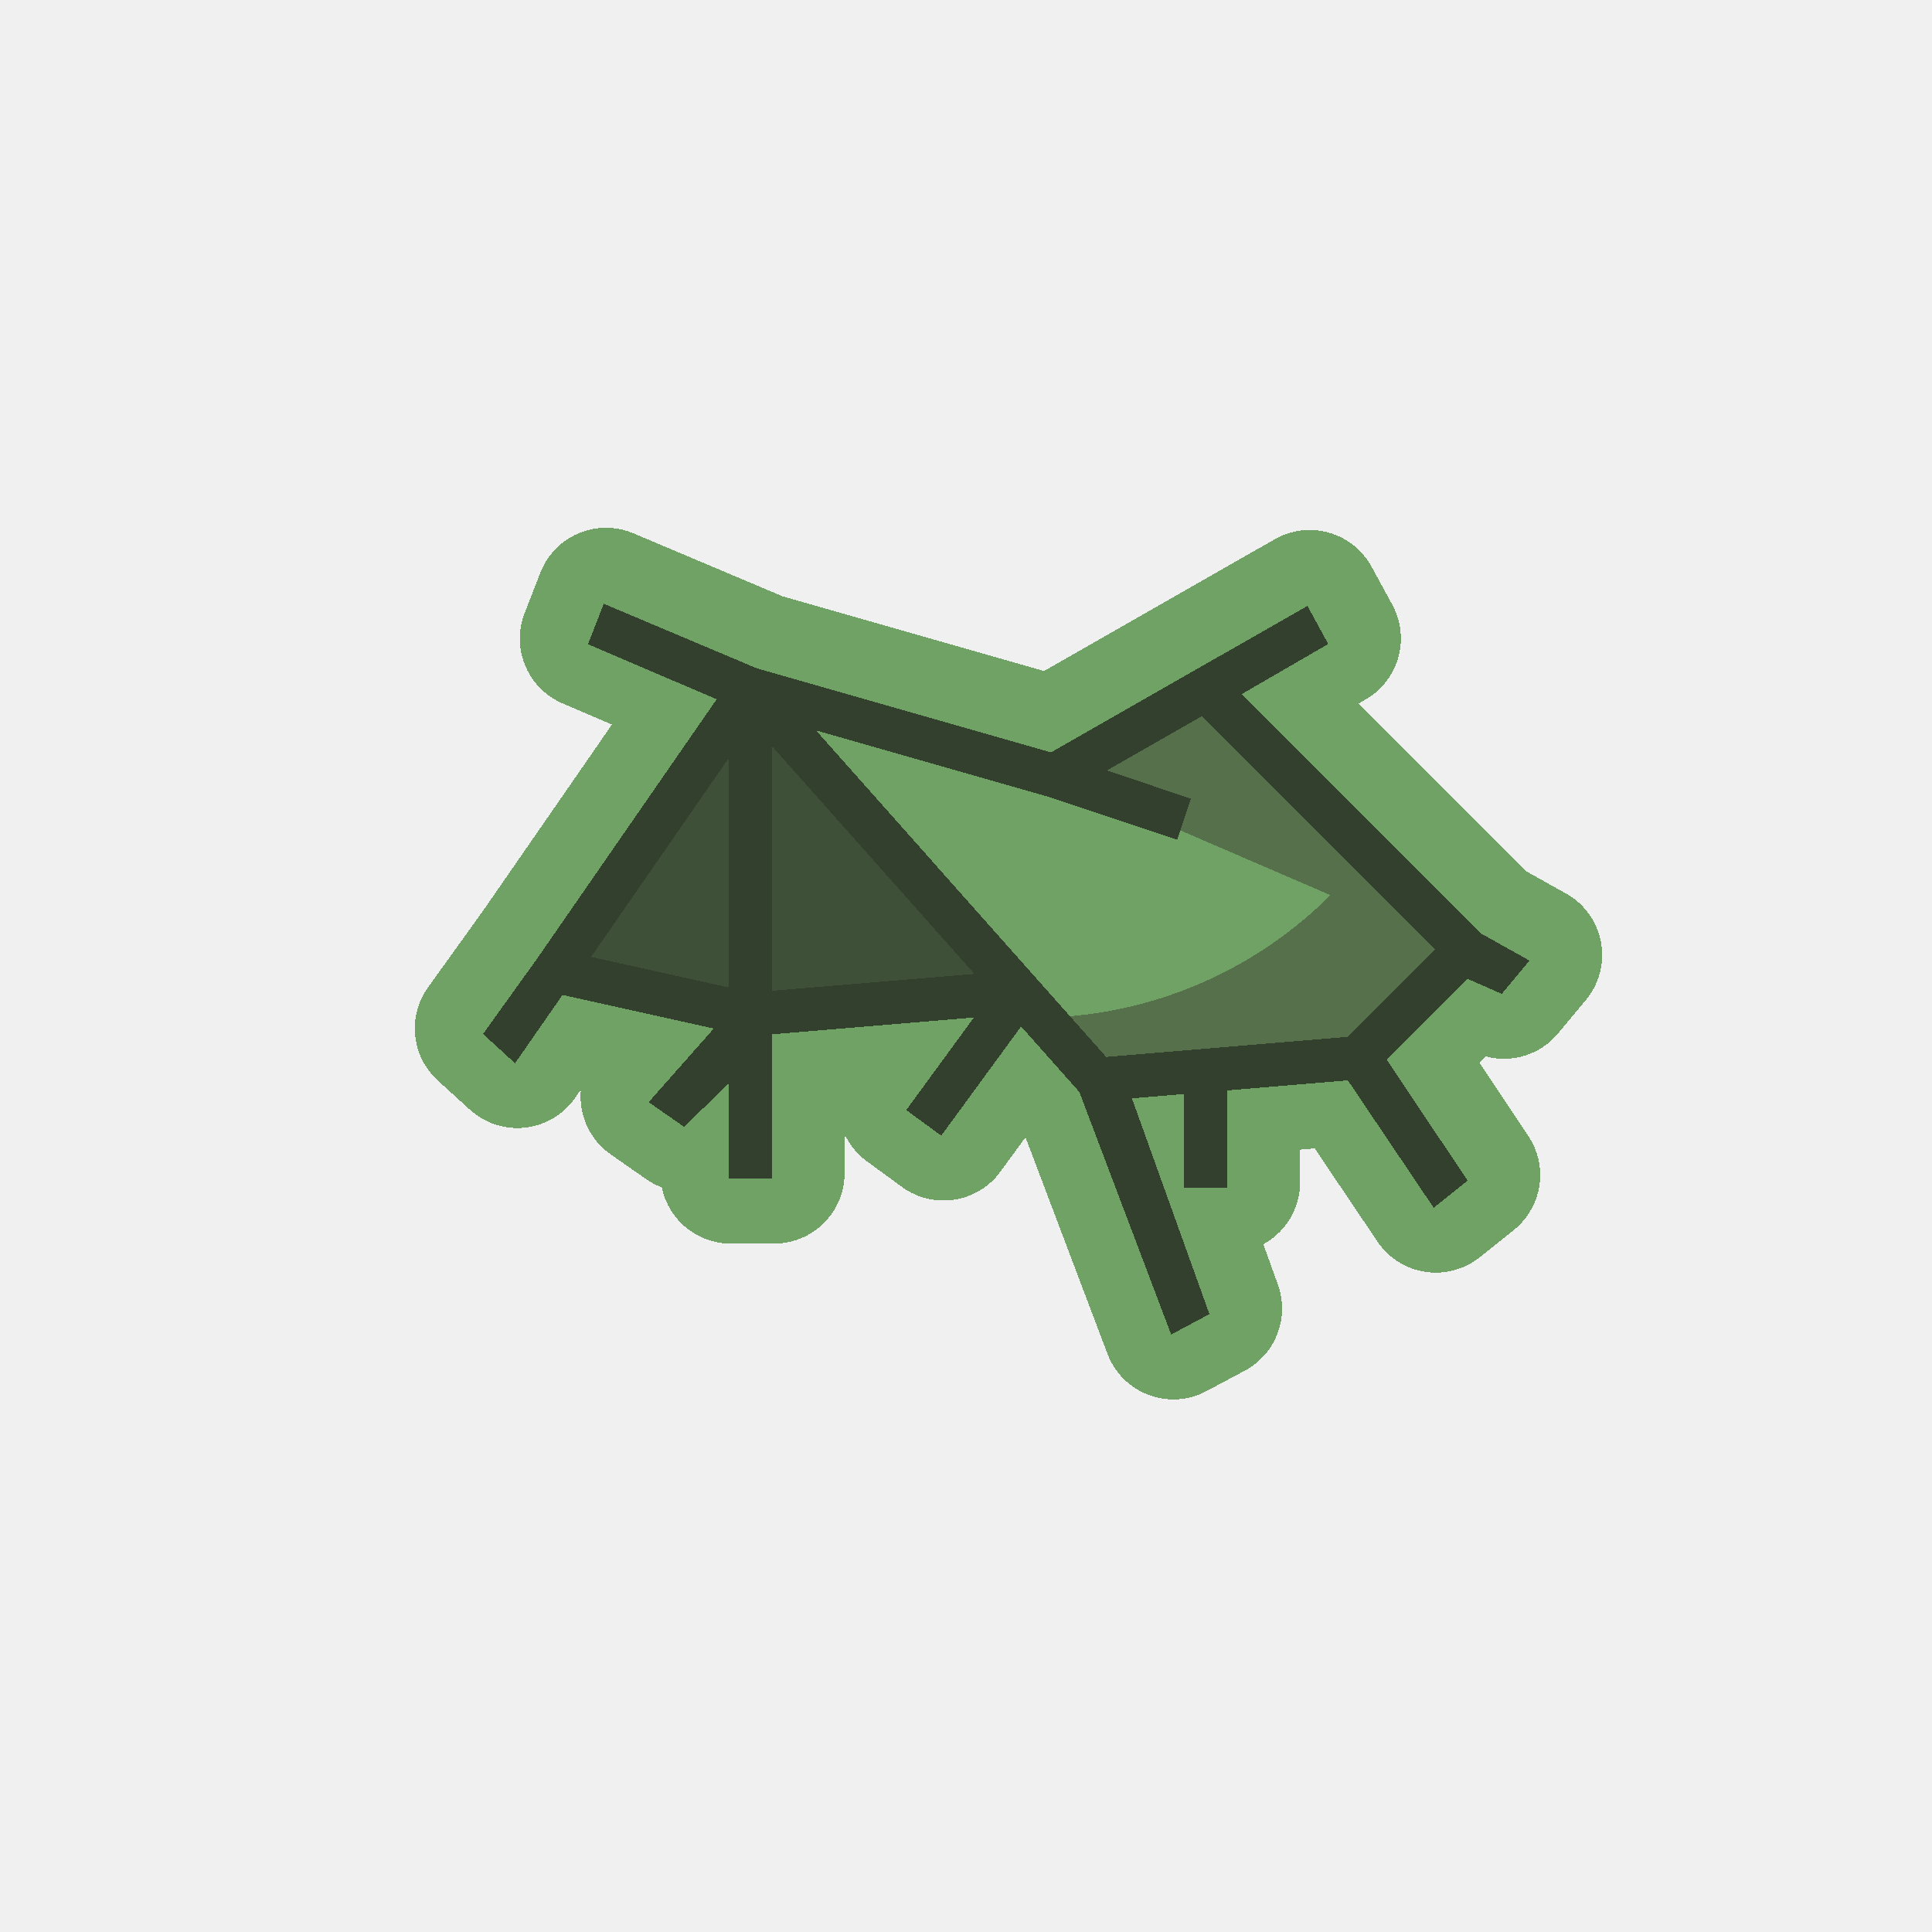
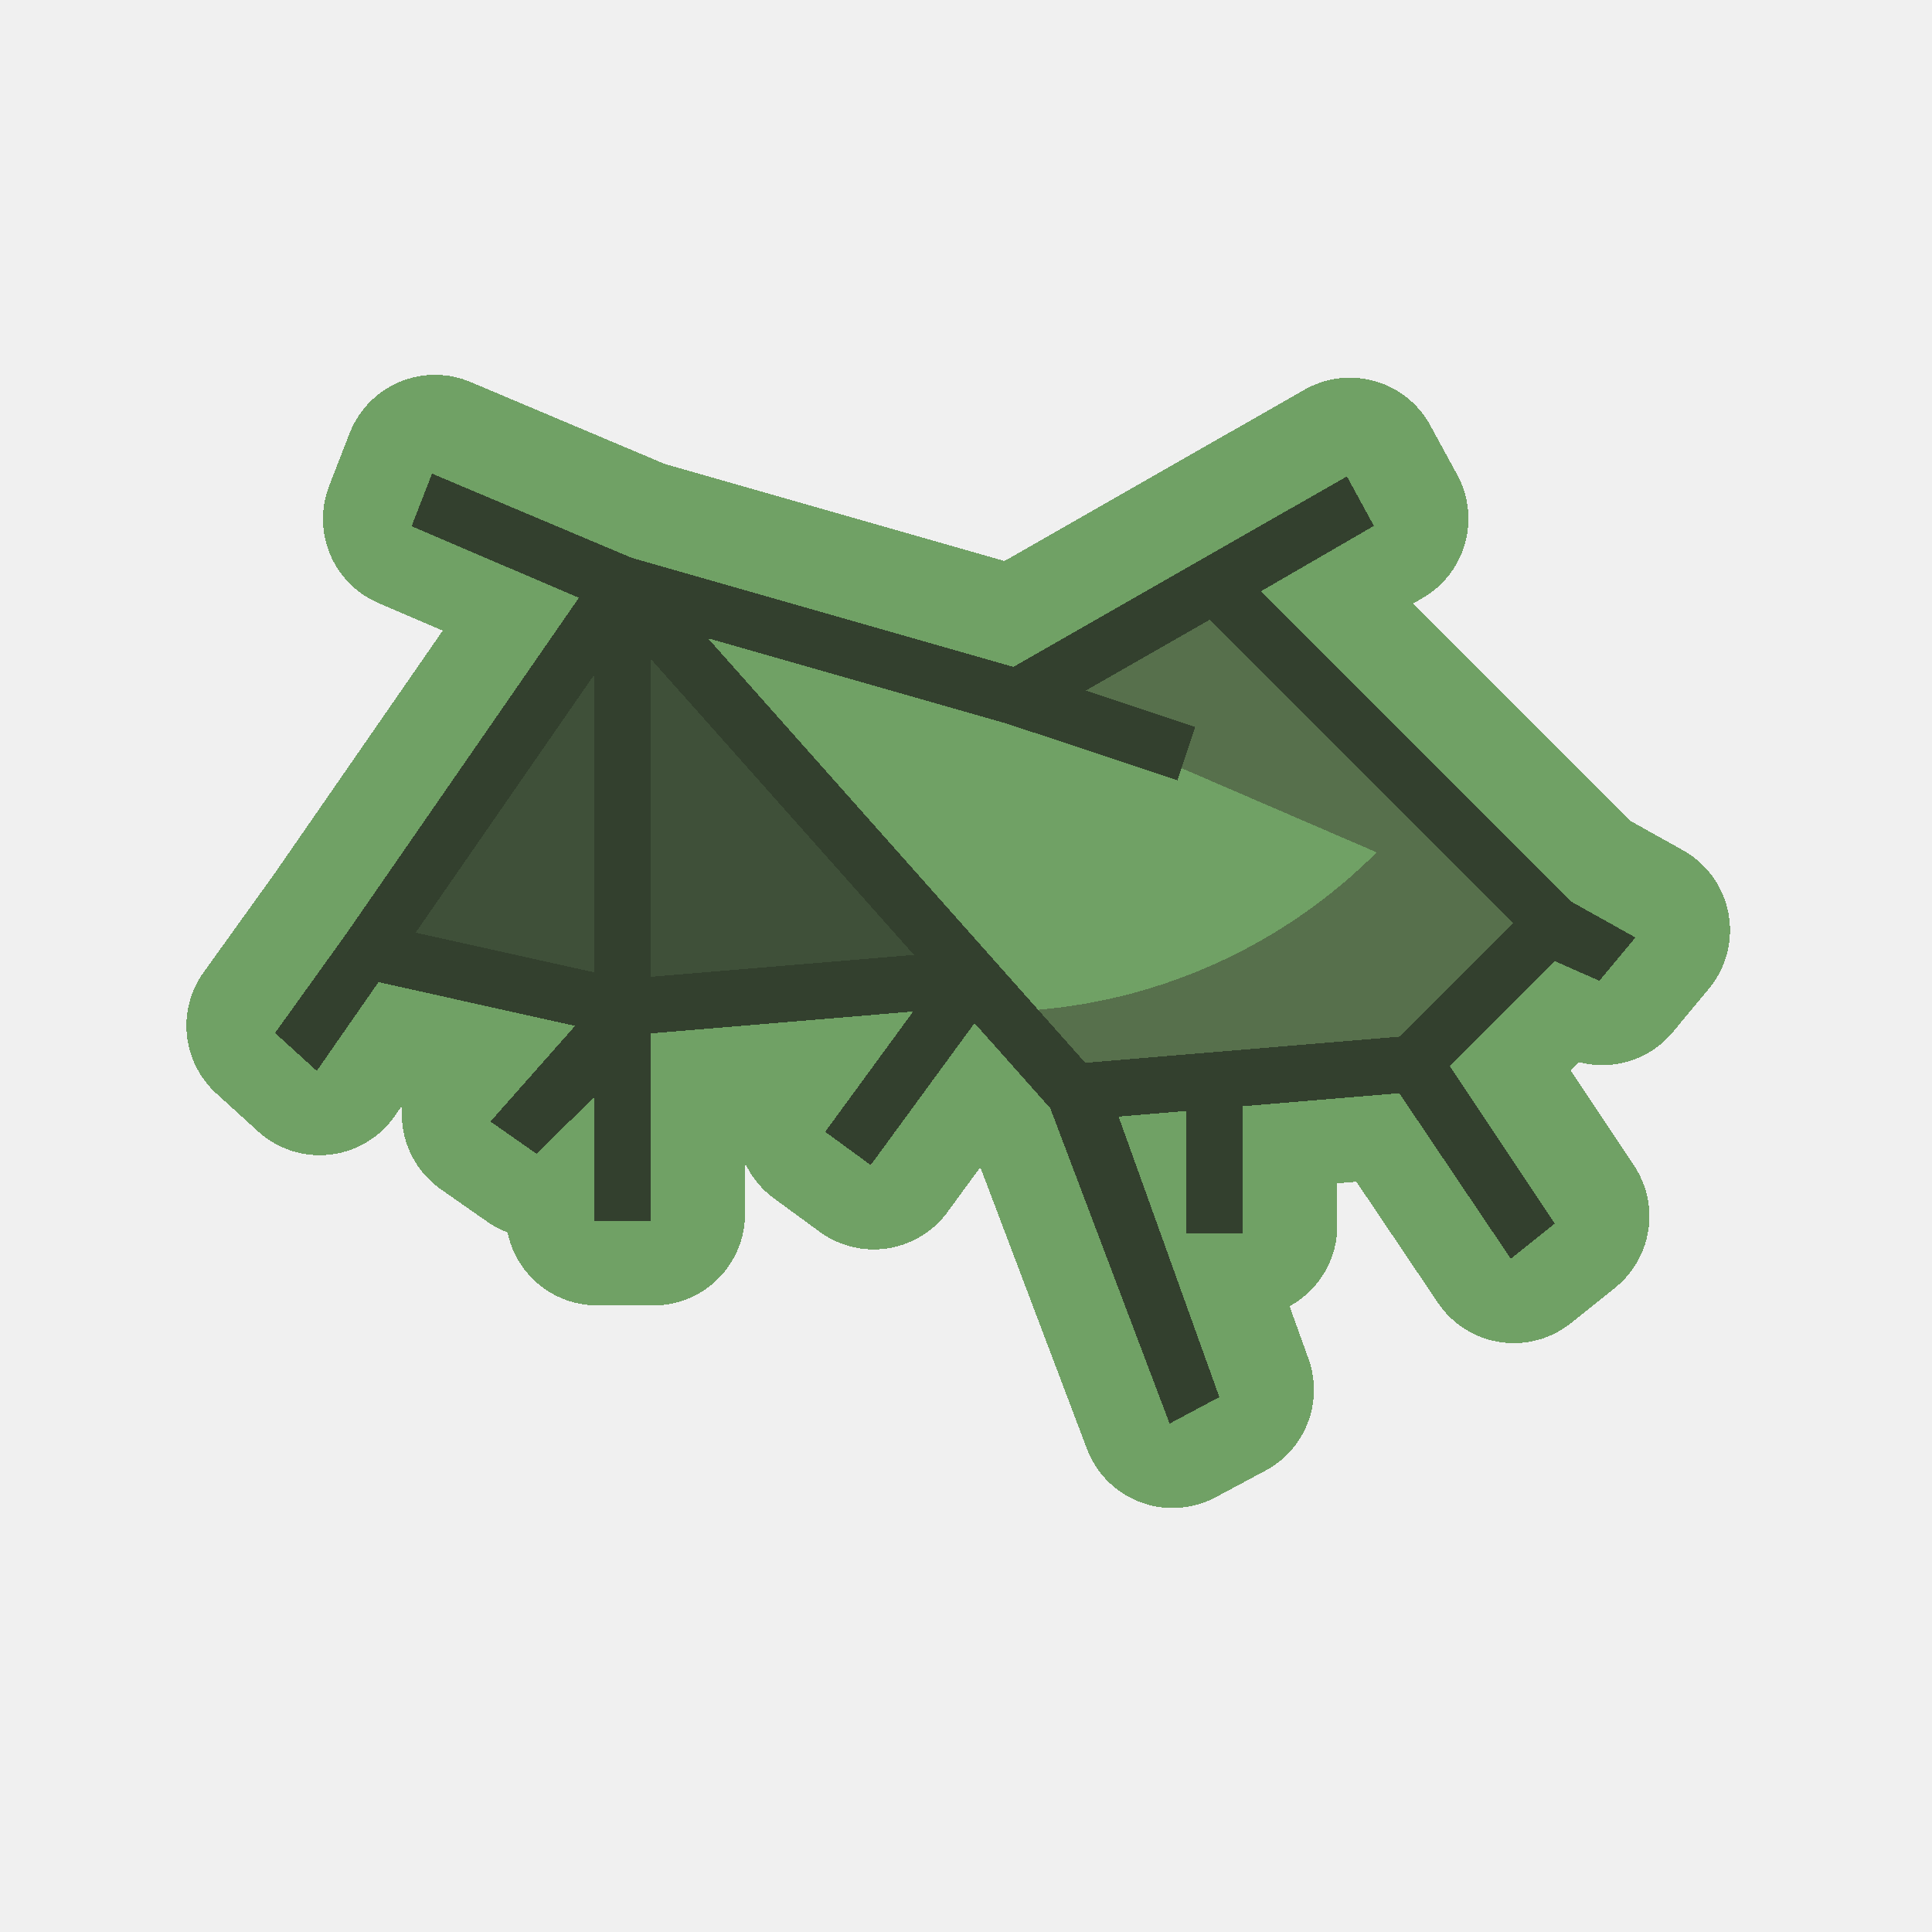
<svg xmlns="http://www.w3.org/2000/svg" width="48" height="48" viewBox="0 0 48 48" version="1.1" id="svg55" shape-rendering="crispEdges">
  <defs id="defs52" />
  <g id="layer5" style="display:none">
    <rect style="opacity:1;fill:#ffffff;fill-opacity:1;stroke:none;stroke-width:0.2;stroke-linecap:round;stroke-linejoin:round;stroke-miterlimit:4;stroke-dasharray:none;stroke-dashoffset:0;stroke-opacity:1;stop-color:#000000" id="rect6631" width="48" height="48" x="0" y="0" />
  </g>
  <g id="layer1" style="display:none">
    <g id="g5573-7" transform="matrix(0.1446679,0,0,0.1448478,181.0819,-2.894255)" style="stroke:#000000;stroke-width:1.948;stroke-miterlimit:4;stroke-dasharray:none;stroke-opacity:1" />
    <g id="g44497" transform="matrix(0.06736261,0,0,0.06736261,6.782016,7.957291)" style="stroke-width:14.845">
      <path d="m 126.554,340.588 -13.108,-9.176 57.126,-81.612 a 8,8 0 0 1 11.142,-1.966 8,8 0 0 1 1.966,11.141 z" fill="#a08f6d" id="path44447" style="stroke-width:176.3" />
      <path d="m 246.457,300.723 -12.914,-9.446 36.237,-49.543 a 8,8 0 0 1 11.18,-1.734 8,8 0 0 1 1.734,11.18 z" fill="#a08f6d" id="path44449" style="stroke-width:176.3" />
      <path d="m 176,136 -72,104 72,16 99.31,-8.276 L 288,168 Z" fill="#3f5039" id="path44451" style="stroke-width:176.3" />
      <path d="m 336,264 h 16 v 56 h -16 z" fill="#8f5521" id="path44453" style="stroke-width:176.3" />
      <path d="m 29.919,333.382 -11.838,-10.764 81.891,-90.08 a 8,8 0 0 1 11.3,-0.538 8,8 0 0 1 0.538,11.3 z" fill="#a08f6d" id="path44455" style="stroke-width:176.3" />
      <path d="m 168,136 h 16 v 240 h -16 z" fill="#8f5521" id="path44457" style="stroke-width:176.3" />
      <path d="m 344,136 a 8,8 0 0 1 3.192,-10.854 l 80.977,-44.169 7.662,14.046 -80.977,44.169 A 8,8 0 0 1 344,136 Z" fill="#e0c999" id="path44459" style="stroke-width:176.3" />
      <path d="m 176,136 128,144 96,-8 40,-40 -96,-96 -56,32 z" fill="#70a165" id="path44461" style="stroke-width:176.3" />
      <path d="m 344,136 -56,32 102,44 a 154.432,154.432 0 0 1 -96.373,44.7 l -9.627,0.8 20,22.5 96,-8 40,-40 z" fill="#57704c" id="path44463" style="stroke-width:176.3" />
      <g fill="#e0c999" id="g44473" style="stroke-width:176.3">
        <path d="M 360.941,403.765 295.653,281.69 a 8,8 0 0 1 3.289,-10.832 8,8 0 0 1 10.819,3.286 l 65.3,122.091 z" id="path44465" style="stroke-width:14.845" />
        <path d="m 457.753,357 -65.261,-81.754 a 8,8 0 0 1 1.254,-11.239 8,8 0 0 1 11.254,1.254 L 470.247,347 Z" id="path44467" style="stroke-width:14.845" />
        <path d="m 482.878,278.146 -46.56,-38.415 a 8,8 0 0 1 -1.024,-11.267 8,8 0 0 1 11.267,-1.024 l 46.561,38.414 z" id="path44469" style="stroke-width:14.845" />
        <path d="M 173.641,143.785 29.1,87.456 34.9,72.544 179.452,128.878 a 8,8 0 0 1 4.548,10.353 8,8 0 0 1 -10.359,4.554 z" id="path44471" style="stroke-width:14.845" />
      </g>
      <path d="m 357.218,137.9 78.613,-42.881 -7.662,-14.046 -88,48 0.006,0.01 c -0.047,0.025 -0.1,0.04 -0.144,0.067 L 286.957,159.378 178.557,128.405 34.9,72.544 l -5.8,14.912 134.551,52.325 -65.926,95.229 -79.644,87.608 11.838,10.764 76.881,-84.565 55.788,12.4 -49.139,70.2 13.108,9.176 L 168,281.379 V 376 h 16 V 263.361 l 74.5,-6.208 -24.96,34.124 12.914,9.446 29.459,-40.276 21.476,24.153 63.552,119.161 14.118,-7.53 -58.279,-109.268 19.22,-1.6 V 320 h 16 v -35.972 l 44.416,-3.7 61.337,76.672 12.494,-10 -59.527,-74.406 29.771,-29.771 42.387,35.323 10.244,-12.292 L 445.4,226.089 Z M 168,161.61 v 84.417 l -50.65,-11.256 z m 16,85.7 v -90.268 l 74.7,84.039 z m 212.416,16.965 -89.094,7.425 -107.061,-120.448 85.37,24.392 47.839,15.946 5.06,-15.18 -31.025,-10.341 35.159,-20.091 86.023,86.022 z" id="path44475" style="stroke-width:14.845" />
    </g>
  </g>
  <g id="layer7" style="display:inline">
-     <path id="path44449-7-0" style="display:inline;fill:#80b874;fill-opacity:1;stroke:#70a165;stroke-width:3.5;stroke-linecap:round;stroke-linejoin:round;stroke-miterlimit:4;stroke-dasharray:none;stroke-opacity:1" d="m 15.056,14.862 -0.391,1.004 3.197,1.369 -4.441,6.416 -1.365,1.9 0.797,0.725 1.18,-1.695 3.758,0.834 -1.617,1.83 0.883,0.617 1.1,-1.088 v 2.373 h 1.076 v -3.588 l 5.02,-0.418 -1.682,2.299 0.871,0.637 1.984,-2.713 1.445,1.627 2.281,6.027 0.951,-0.508 -1.926,-5.361 1.295,-0.107 v 2.334 h 1.078 v -2.424 l 2.992,-0.248 2.131,3.164 0.842,-0.674 -2.01,-3.012 2.006,-2.006 0.855,0.379 0.689,-0.828 -1.215,-0.678 -5.939,-5.941 2.154,-1.246 -0.516,-0.945 -2.787,1.59 v 0.002 c -0.003,0.002 -0.007,0.002 -0.01,0.004 l -3.576,2.043 -7.301,-2.086 z" />
-     <path d="m 23.384,28.215 -0.87,-0.636 2.441,-3.337 a 0.539,0.539 0 0 1 0.753,-0.117 0.539,0.539 0 0 1 0.117,0.753 z" fill="#a08f6d" id="path44449-7" style="stroke-width:11.876" />
-     <path d="m 18.638,17.119 -4.85,7.006 4.85,1.078 6.69,-0.557 0.855,-5.37 z" fill="#3f5039" id="path44451-5" style="stroke-width:11.876" />
-     <path d="m 29.416,25.741 h 1.078 v 3.772 h -1.078 z" fill="#8f5521" id="path44453-3" style="stroke-width:11.876" />
-     <path d="m 18.638,17.119 8.622,9.7 6.467,-0.539 2.695,-2.695 -6.467,-6.467 -3.772,2.156 z" fill="#70a165" id="path44461-9" style="stroke-width:11.876" />
-     <path d="m 29.955,17.119 -3.772,2.156 6.871,2.964 a 10.403,10.403 0 0 1 -6.492,3.011 l -0.648,0.054 1.347,1.516 6.467,-0.539 2.695,-2.695 z" fill="#57704c" id="path44463-1" style="stroke-width:11.876" />
-     <path d="M 30.845,17.247 33,16 l -0.516,-0.946 -2.787,1.591 4.05e-4,6.74e-4 c -0.003,0.002 -0.007,0.003 -0.01,0.004 L 26.112,18.693 18.81,16.607 15,15 14.609,16.005 17.806,17.373 13.365,23.788 12,25.69 12.797,26.415 13.976,24.718 17.734,25.554 16.117,27.382 17,28 18.099,26.912 v 2.374 h 1.078 v -3.588 l 5.019,-0.418 -1.681,2.299 0.87,0.636 1.984,-2.713 1.447,1.627 2.281,6.027 0.951,-0.507 -1.926,-5.361 1.295,-0.108 v 2.333 h 1.078 v -2.423 l 2.992,-0.249 2.132,3.165 0.842,-0.674 -2.01,-3.012 2.005,-2.005 0.855,0.379 0.69,-0.828 -1.215,-0.679 z m -12.746,1.597 v 5.687 l -3.412,-0.758 z m 1.078,5.773 V 18.536 l 5.032,5.661 z m 14.309,1.143 -6.002,0.5 -7.212,-8.114 5.751,1.643 3.223,1.074 0.341,-1.023 -2.09,-0.697 2.368,-1.353 5.795,5.795 z" id="path44475-6" style="fill:#33402e;fill-opacity:1;stroke-width:1" />
+     <path id="path44449-7-0" style="display:inline;fill:#80b874;fill-opacity:1;stroke:#70a165;stroke-width:4.55;stroke-linecap:round;stroke-linejoin:round;stroke-miterlimit:4;stroke-dasharray:none;stroke-opacity:1" d="m 10.807,11.587 -0.508,1.305 4.156,1.78 -5.774,8.341 -1.775,2.471 1.036,0.942 1.534,-2.204 4.885,1.084 -2.102,2.379 1.148,0.802 1.43,-1.414 v 3.085 h 1.399 v -4.664 l 6.525,-0.543 -2.186,2.988 1.132,0.828 2.58,-3.527 1.879,2.115 2.966,7.836 1.237,-0.66 -2.504,-6.97 1.683,-0.14 v 3.034 h 1.402 v -3.151 l 3.89,-0.322 2.77,4.113 1.094,-0.876 -2.613,-3.915 2.608,-2.608 1.112,0.493 0.896,-1.077 -1.579,-0.881 -7.721,-7.724 2.801,-1.62 -0.67,-1.229 -3.623,2.067 v 0.003 c -0.004,0.002 -0.009,0.003 -0.013,0.005 L 25.252,16.388 15.761,13.677 Z" />
+     <path d="m 21.633,28.946 -1.131,-0.827 3.173,-4.339 a 0.701,0.701 0 0 1 0.979,-0.152 0.701,0.701 0 0 1 0.152,0.979 z" fill="#a08f6d" id="path44449-7" style="stroke-width:15.439" />
+     <path d="m 15.463,14.521 -6.305,9.107 6.305,1.401 8.697,-0.725 1.111,-6.982 z" fill="#3f5039" id="path44451-5" style="stroke-width:15.439" />
+     <path d="m 29.475,25.73 h 1.401 v 4.904 h -1.401 z" fill="#8f5521" id="path44453-3" style="stroke-width:15.439" />
+     <path d="m 15.463,14.521 11.209,12.61 8.407,-0.701 3.503,-3.503 -8.407,-8.407 -4.904,2.802 z" fill="#70a165" id="path44461-9" style="stroke-width:15.439" />
+     <path d="m 30.175,14.521 -4.904,2.802 8.932,3.853 a 13.524,13.524 0 0 1 -8.44,3.914 l -0.843,0.07 1.751,1.97 8.407,-0.701 3.503,-3.503 z" fill="#57704c" id="path44463-1" style="stroke-width:15.439" />
+     <path d="m 31.333,14.687 2.801,-1.621 -0.671,-1.23 -3.623,2.069 5.27e-4,8.76e-4 c -0.004,0.002 -0.009,0.004 -0.013,0.006 l -4.648,2.656 -9.493,-2.712 -4.953,-2.089 -0.508,1.306 4.156,1.779 -5.773,8.339 -1.775,2.472 1.037,0.943 1.533,-2.205 4.885,1.086 -2.103,2.377 1.148,0.804 1.429,-1.415 v 3.086 h 1.401 v -4.664 l 6.524,-0.544 -2.186,2.988 1.131,0.827 2.58,-3.527 1.881,2.115 2.965,7.835 1.236,-0.659 -2.504,-6.969 1.683,-0.14 v 3.033 h 1.401 V 27.484 l 3.89,-0.324 2.771,4.114 1.094,-0.876 -2.613,-3.916 2.607,-2.607 1.112,0.493 0.897,-1.076 -1.579,-0.882 z M 14.763,16.764 v 7.393 l -4.436,-0.986 z m 1.401,7.505 v -7.905 l 6.542,7.359 z m 18.602,1.486 -7.802,0.65 -9.376,-10.548 7.476,2.136 4.189,1.396 0.443,-1.329 -2.717,-0.906 3.079,-1.759 7.533,7.533 z" id="path44475-6" style="fill:#33402e;fill-opacity:1;stroke-width:1.3" />
  </g>
  <g id="layer3" style="display:none">
    <circle style="opacity:0.594;fill:none;stroke:#cec3ff;stroke-width:0.1;stroke-linecap:round;stroke-linejoin:round;stroke-miterlimit:4;stroke-dasharray:none;stroke-dashoffset:0;stroke-opacity:1;stop-color:#000000" id="path1371" cx="24" cy="24" r="24" />
    <circle style="display:inline;opacity:0.25;fill:none;stroke:#cec3ff;stroke-width:0.1;stroke-linecap:round;stroke-linejoin:round;stroke-miterlimit:4;stroke-dasharray:none;stroke-dashoffset:0;stroke-opacity:1;stop-color:#000000" id="path1371-7" cx="24" cy="24" r="15.95" />
    <circle style="display:inline;opacity:0.594;fill:none;stroke:#b3a3ff;stroke-width:0.2;stroke-linecap:round;stroke-linejoin:round;stroke-miterlimit:4;stroke-dasharray:none;stroke-dashoffset:0;stroke-opacity:1;stop-color:#000000" id="path1371-3" cx="24" cy="24" r="19.95" />
    <path style="opacity:0.594;fill:none;stroke:#b3a3ff;stroke-width:0.1;stroke-linecap:round;stroke-linejoin:round;stroke-miterlimit:4;stroke-dasharray:none;stroke-dashoffset:0;stroke-opacity:1;stop-color:#000000" d="M 0,0 C 48,48 48,48 48,48" id="path3612" />
    <path style="opacity:0.594;fill:none;stroke:#b3a3ff;stroke-width:0.1;stroke-linecap:round;stroke-linejoin:round;stroke-miterlimit:4;stroke-dasharray:none;stroke-dashoffset:0;stroke-opacity:1;stop-color:#000000" d="M 48,0 C 0,48 0,48 0,48" id="path3614" />
  </g>
  <g id="layer4" style="display:none">
    <path id="rect4286" style="opacity:1;fill:#ecf8e3;fill-opacity:1;stroke:none;stroke-width:0.2;stroke-linecap:round;stroke-linejoin:round;stroke-miterlimit:4;stroke-dasharray:none;stroke-dashoffset:0;stroke-opacity:1;stop-color:#000000" d="M 0,0 V 48 H 48 V 0 Z M 24,4.051 A 19.95,19.95 0 0 1 43.949,24 19.95,19.95 0 0 1 24,43.949 19.95,19.95 0 0 1 4.051,24 19.95,19.95 0 0 1 24,4.051 Z" />
  </g>
</svg>
